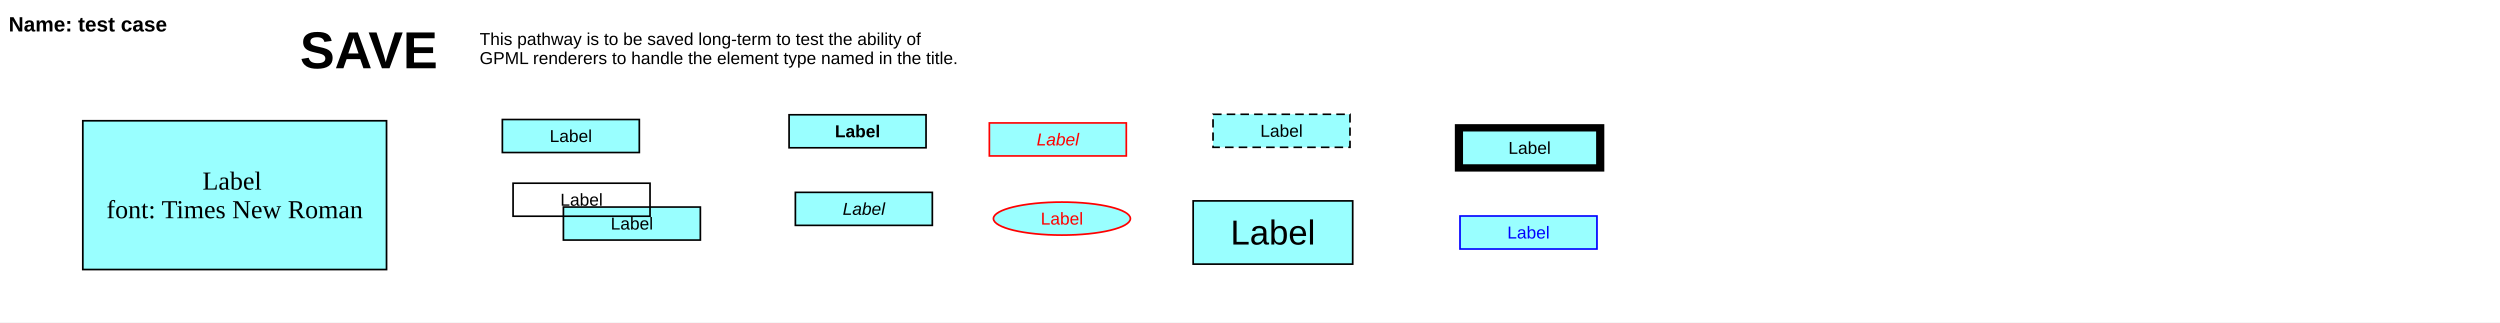
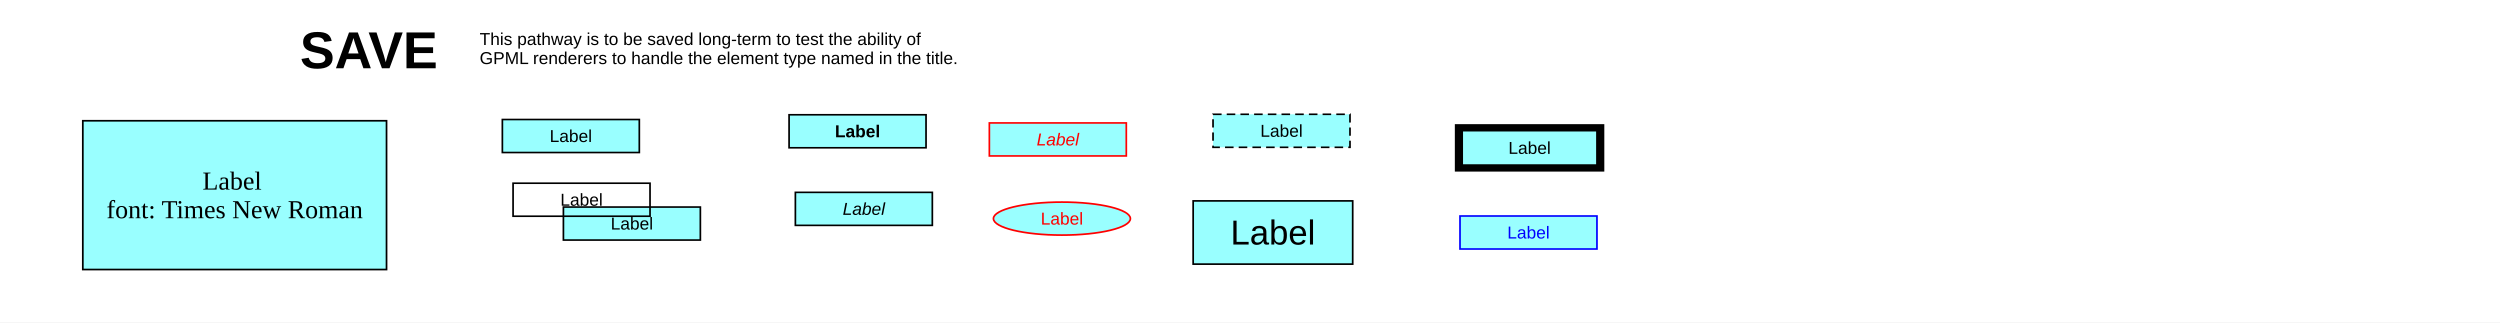
- <svg xmlns="http://www.w3.org/2000/svg" prefix="schema:http://schema.org/" id="hashsha2563f760a8c7bfe6827d0d4fc4216d35db4e790cf231f7cc61145b46febeaa03dce-svg" version="1.1" baseProfile="full" preserveAspectRatio="xMidYMid" class="Diagram" typeof="Diagram" viewBox="0 0 1442.302 185.994" data-reactroot="" data-reactid="1" data-react-checksum="-1140790066">
+ <svg xmlns="http://www.w3.org/2000/svg" prefix="schema:http://schema.org/" id="hashsha2563f760a8c7bfe6827d0d4fc4216d35db4e790cf231f7cc61145b46febeaa03dce-svg" version="1.1" baseProfile="full" preserveAspectRatio="xMidYMid" class="Diagram" typeof="Diagram" viewBox="0 0 1442.302 185.994" data-reactroot="" data-reactid="1" data-react-checksum="62978457">
  <style type="text/css" data-reactid="2">
				
- 					.Viewport .textContent {
+ 					.Viewport {
+   fill: none;
+ }
+ 
+ .Viewport .textContent {
  pointer-events: none;
  stroke-width: 0px;
}

- 					[object Object]
+ path.Edge {
+   fill: none;
+ }
+ 
+ 					.Viewport.Icon {
+   fill: white;
+ }
+ 
+ /* Hide the InfoBox */
+ .Viewport.textContent {
+   font-size: 0;
+ }
+ 
+ .textContent {
+   stroke: none;
+ }
+ 
+ .DataNode {
+   stroke-miterlimit: 1;
+   pointer-events: auto;
+ }
+ 
+ .DataNode:hover {
+   cursor: pointer;
+ }
+ 
+ /* TODO should this apply to things other than DataNodes? */
+ .DataNode.textContent {
+   pointer-events: none;
+ }
+ 
+ .DataNode.Highlighted {
+   opacity: 0.6;
+   stroke-width: 0px;
+ }
+ 
+ marker {
+   /* this is what should work per the spec
+   stroke-dasharray: none; */
+   /* but I need to add this to make it work in Safari */
+   stroke-dasharray: 9999999999999999999999999;
+ }
+ 
+ .Citation.Icon {
+   fill: none;
+   stroke-width: 0px;
+ }
+ 
+ .Citation.textContent {
+   text-align: center;
+   vertical-align: top;
+   font-size: 7px;
+   fill: #999999;
+   fill-opacity: 1;
+   stroke: none;
+ }
+ 
					
				
			</style>
  <defs data-reactid="3">
    <g id="filter-defs" data-reactid="4" />
    <g id="icon-defs-ArcPathVisioBraceEllipseEndoplasmicReticulumGolgiApparatusHexagonPathVisioMimDegradationMitochondriaOctagonPentagonPathVisioRectangleRoundedRectangleSarcoplasmicReticulumTriangleEquilateralEastTrianglePathVisionone" data-reactid="5">
      <symbol id="ArcPathVisio" overflow="visible" preserveAspectRatio="none" viewBox="0 0 100 100" class=" Icon ArcPathVisio" x="0" y="0">
        <path stroke="currentColor" vector-effect="non-scaling-stroke" d="m99.5,50c0,27.338 -22.162,49.5 -49.5,49.5s-49.5,-22.162 -49.5,-49.5" />
      </symbol>
      <symbol id="Brace" overflow="visible" preserveAspectRatio="none" viewBox="0 0 100 100" class=" Icon Brace" x="0" y="0">
        <path stroke="currentColor" vector-effect="non-scaling-stroke" d="m1.5,49.5c0,-16.167 8.167,-24.25 24.5,-24.25s24.5,-8.083 24.5,-24.25c0,16.167 8.167,24.25 24.5,24.25s24.5,8.083 24.5,24.25" />
      </symbol>
      <symbol id="Ellipse" overflow="visible" preserveAspectRatio="none" viewBox="0 0 50 50" class=" Icon Ellipse" x="0" y="0">
        <ellipse stroke="currentColor" vector-effect="non-scaling-stroke" cx="25" cy="25" rx="25" ry="25" />
      </symbol>
      <symbol id="EndoplasmicReticulum" overflow="visible" preserveAspectRatio="none" viewBox="0 0 100 100" class=" Icon EndoplasmicReticulum" x="0" y="0">
        <path stroke="currentColor" vector-effect="non-scaling-stroke" d="m73.528,56.61c-5.625,-18.607 23.515,-32.434 23.402,-45.066c-0.344,-4.861 -10.489,-8.897 -18.29,-5.334c-17.041,7.876 -15.649,29.305 -21.205,42.234c-0.357,3.61 -7.363,2.469 -7.75,-0.487c-5.851,-11.389 17.135,-24.487 5.961,-29.426c-19.635,-8.17 -28.752,21.153 -22.068,28.818c7.496,14.176 -2.179,24.407 -6.747,15.496c-2.442,-5.306 6.066,-11.084 -0.804,-16.177c-4.32,-2.8 -11.756,-0.646 -16.155,3.094c-12.891,10.738 4.73,40.981 20.965,36.146c4.698,-1.96 -3.236,-8.702 3.907,-9.6c7.298,-0.813 5.176,6.189 7.687,9.227c2.307,4.051 4.832,8.355 10.763,11.624c4.786,2.537 15.294,2.112 16.771,-1.958c2.032,-9.263 -26.111,-28.358 -10.689,-31.282c18.555,-2.715 4.749,23.846 24.31,29.694c9.502,2.028 15.639,-0.622 14.813,-4.033c-2.746,-11.263 -25.136,-22.68 -24.964,-33.15" />
      </symbol>
      <symbol id="GolgiApparatus" overflow="visible" preserveAspectRatio="none" viewBox="0 0 100 100" class=" Icon GolgiApparatus" x="0" y="0">
        <path vector-effect="non-scaling-stroke" stroke="currentColor" d="m58.467,27.713c-22.205,-29.901 37.31,-30.258 25.567,-4.823c-8.808,18.581 -17.066,58.135 -0.942,99.22c13.315,27.067 -41.748,27.761 -27.756,-1.47c11.346,-29.42 10.287,-80.336 3.13,-92.927z" />
        <path stroke="currentColor" vector-effect="non-scaling-stroke" d="m31.214,36.214c-10.792,-21.428 29.898,-19.848 18.408,0.671c-4.067,7.422 -5.783,61.573 1.161,75.029c8.529,18.597 -32.853,19.355 -20.5,-2.251c6.953,-17.359 10.474,-52.291 0.932,-73.449z" />
        <path stroke="currentColor" vector-effect="non-scaling-stroke" d="m29.804,52.161c1.584,11.475 2.723,16.737 -1.483,38.361c-3.732,12.989 -3.6,16.341 -11.732,19.413c-6.683,1.659 -11.865,-9.789 -4.793,-16.114c4.856,-5.623 6.141,-10.882 6.659,-22.955c-0.239,-9.521 0.815,-15.824 -5.367,-19.959c-7.624,-2.195 -6.088,-16.535 4.824,-13.864c5.849,1.027 10.282,8.562 11.893,15.117z" />
      </symbol>
      <symbol id="HexagonPathVisio" overflow="visible" preserveAspectRatio="none" viewBox="0 8 100 86" class=" Icon HexagonPathVisio" x="0" y="8">
        <g transform="scale(1, 0.85)">
          <path stroke="currentColor" vector-effect="non-scaling-stroke" d="m1.42,50.996l21.073,-42.139l56.192,0l21.067,42.139l-21.067,42.145l-56.192,0l-21.073,-42.145z" />
        </g>
      </symbol>
      <symbol id="MimDegradation" overflow="visible" preserveAspectRatio="none" viewBox="0 0 100 100" class=" Icon MimDegradation" x="0" y="0">
        <circle cx="50" cy="50" r="49" stroke="currentColor" vector-effect="non-scaling-stroke" />
        <line x1="1" y1="1" x2="100" y2="100" stroke="currentColor" stroke-width="1" vector-effect="non-scaling-stroke" />
      </symbol>
      <symbol id="Mitochondria" overflow="visible" preserveAspectRatio="none" viewBox="0 0 100 100" class=" Icon Mitochondria" x="0" y="0">
        <ellipse stroke="currentColor" cx="50" cy="50" rx="50" ry="50" />
        <path stroke="currentColor" vector-effect="non-scaling-stroke" d="m14.895,26.347c4.364,-0.742 3.828,17.036 8.183,16.184c8.273,0.031 2.982,-28.149 9.9,-28.337c6.968,-0.188 2.247,29.948 9.205,29.44c7.633,-0.56 0.507,-32.935 8.136,-33.623c7.699,-0.689 2.919,32.04 10.628,32.225c6.547,0.16 3.026,-27.643 9.561,-26.921c7.192,0.794 0.665,29.843 7.782,31.668c4.748,1.215 4.421,-18.258 9.204,-17.441c11.129,7.577 8.628,37.699 -2.18,44.645c-3.139,0.698 -3.966,-10.502 -7.113,-9.905c-5.59,1.059 -3.982,22.284 -9.603,21.799c-5.239,-0.457 -2.226,-21.636 -7.47,-21.73c-6.961,-0.117 -3.358,28.924 -10.316,28.495c-6.141,-0.375 -1.731,-24.95 -7.825,-26.192c-5.682,-1.157 -5.378,22.17 -11.027,20.681c-6.249,-1.645 -0.47,-26.674 -6.759,-27.866c-3.729,-0.706 -2.648,14.401 -6.404,14.545c-14.016,-5.939 -15.749,-39.708 -3.9,-47.667z">	</path>
      </symbol>
      <symbol id="Octagon" overflow="visible" preserveAspectRatio="none" viewBox="0 0 100 100" class=" Icon Octagon" x="0" y="0">
        <path stroke="currentColor" vector-effect="non-scaling-stroke" d="M0,25 L25,0 L75,0 L100,25 L100,75 L75,100 L25,100 L0,75 Z" />
      </symbol>
      <symbol id="PentagonPathVisio" overflow="visible" preserveAspectRatio="none" viewBox="0 0 100 100" class=" Icon PentagonPathVisio" x="0" y="0">
        <g transform="translate(8, 0) scale(0.95, 1)">
          <polygon stroke="currentColor" vector-effect="non-scaling-stroke" points="59.16,99.613 95,50.283 59.16,0.953 1.169,19.796 1.169,80.771 " />
        </g>
      </symbol>
      <symbol id="Rectangle" overflow="visible" preserveAspectRatio="none" viewBox="0 0 100 100" class=" Icon Rectangle" x="0" y="0">
        <rect x="0" y="0" width="100" height="100" stroke="currentColor" vector-effect="non-scaling-stroke" />
      </symbol>
      <symbol id="RoundedRectangle" overflow="visible" preserveAspectRatio="none" viewBox="0 0 100 100" class=" Icon RoundedRectangle" x="0" y="0">
        <rect stroke="currentColor" x="0" y="0" rx="15" ry="15" vector-effect="non-scaling-stroke" width="100" height="100" />
      </symbol>
      <symbol id="SarcoplasmicReticulum" overflow="visible" preserveAspectRatio="none" viewBox="0 0 100 100" class=" Icon SarcoplasmicReticulum" x="0" y="0">
        <path vector-effect="non-scaling-stroke" d="m46.602,1.407c-32.372,1.341 -36.32,22.77 -26.503,38.128c9.318,18.343 -18.766,30.15 2.57,49.378c16.821,13.116 46.332,6.105 52.126,-8.568c5.899,-15.248 -10.951,-26.027 -3.293,-40.961c10.853,-19.884 -0.776,-38.13 -24.9,-37.976z" />
      </symbol>
      <symbol id="TriangleEquilateralEast" overflow="visible" preserveAspectRatio="none" viewBox="0 0 50 50" class=" Icon TriangleEquilateralEast" x="0" y="0">
        <polygon stroke="currentColor" vector-effect="non-scaling-stroke" points="0,50 50,25 0,0" />
      </symbol>
      <symbol id="TrianglePathVisio" overflow="visible" preserveAspectRatio="none" viewBox="0 0 50 50" class=" Icon TrianglePathVisio" x="0" y="0">
        <polygon stroke="currentColor" vector-effect="non-scaling-stroke" points="14.5,3.3 14.5,46.7 61,25 " />
      </symbol>
      <symbol id="none" viewBox="0 0 100 100" preserveAspectRatio="none" class=" Icon none" x="0" y="0">
        <rect id="none" x="0" y="0" width="0" height="0" stroke="none" fill="none" stroke-width="0" />
      </symbol>
    </g>
    <g id="marker-defs" data-reactid="6" />
  </defs>
  <g id="hash://sha256/3f760a8c7bfe6827d0d4fc4216d35db4e790cf231f7cc61145b46febeaa03dce" class="Pathway Viewport" about="hash://sha256/3f760a8c7bfe6827d0d4fc4216d35db4e790cf231f7cc61145b46febeaa03dce" color="black" name="Name: test case" typeof="Pathway" data-reactid="7">
    <g class="Pathway Viewport Node" data-reactid="8">
      <rect class="Pathway Viewport Node Icon" height="185.994px" id="hash://sha256/3f760a8c7bfe6827d0d4fc4216d35db4e790cf231f7cc61145b46febeaa03dce-icon" width="1442.302px" x="0" y="0" transform="matrix(1, 0, 0, 1, 0, 0)" fill="white" fill-opacity="1" data-reactid="9" />
      <g id="a14a0" class="Label SingleFreeNode" about="a14a0" color="#000000" name="Label font:  Times New Roman" transform="translate(47.2798,69.1757)" typeof="Label SingleFreeNode" data-reactid="10">
        <g class="Label SingleFreeNode Node" data-reactid="11">
          <rect class="Label SingleFreeNode Node Icon" height="86.818px" id="a14a0-icon" width="176.215px" x="0" y="0" transform="matrix(0.9943571, 0, 0, 0.9886128, 0.4971786, 0.4943064)" fill="#99ffff" fill-opacity="1" stroke="#000000" stroke-width="1" data-reactid="12" />
        </g>
        <g id="a14a0-text" class="Label SingleFreeNode textContent" data-reactid="13">
          <defs data-reactid="14">
            <clipPath id="a14a0-text-text-clipPath" data-reactid="15">
              <rect x="-88.107" y="-43.409" width="176.215" height="86.818" data-reactid="16" />
            </clipPath>
          </defs>
          <text class="Label SingleFreeNode textContent" clip-path="url(#a14a0-text-text-clipPath)" dominant-baseline="central" fill="#000000" font-family="Times New Roman" font-style="normal" font-weight="normal" overflow="hidden" text-anchor="middle" transform="translate(88.10726,43.40898)" data-reactid="17">
            <tspan class="Label SingleFreeNode textContent" direction="ltr" font-size="15px" x="0" y="-8.25" data-reactid="18">Label</tspan>
            <tspan class="Label SingleFreeNode textContent" direction="ltr" font-size="15px" x="0" y="8.25" data-reactid="19">font:  Times New Roman</tspan>
          </text>
        </g>
      </g>
      <g id="bd539" class="Label SingleFreeNode" about="bd539" color="#000000" name="Label" transform="translate(289.33,68.47029)" typeof="Label SingleFreeNode" data-reactid="20">
        <g class="Label SingleFreeNode Node" data-reactid="21">
          <rect class="Label SingleFreeNode Node Icon" height="20px" id="bd539-icon" width="80px" x="0" y="0" transform="matrix(0.9876543, 0, 0, 0.952381, 0.4938272, 0.4761905)" fill="#99ffff" fill-opacity="1" stroke="#000000" stroke-width="1" data-reactid="22" />
        </g>
        <g id="bd539-text" class="Label SingleFreeNode textContent" data-reactid="23">
          <defs data-reactid="24">
            <clipPath id="bd539-text-text-clipPath" data-reactid="25">
              <rect x="-40" y="-10" width="80" height="20" data-reactid="26" />
            </clipPath>
          </defs>
          <text class="Label SingleFreeNode textContent" clip-path="url(#bd539-text-text-clipPath)" dominant-baseline="central" fill="#000000" font-family="Arial" font-style="normal" font-weight="normal" overflow="hidden" text-anchor="middle" transform="translate(40,10)" data-reactid="27">
            <tspan class="Label SingleFreeNode textContent" direction="ltr" font-size="10px" x="0" y="0" data-reactid="28">Label</tspan>
          </text>
        </g>
      </g>
      <g id="f4e58" class="Label SingleFreeNode" about="f4e58" color="#000000" name="Label" transform="translate(324.5465,118.9734)" typeof="Label SingleFreeNode" data-reactid="29">
        <g class="Label SingleFreeNode Node" data-reactid="30">
          <rect class="Label SingleFreeNode Node Icon" height="20px" id="f4e58-icon" width="80px" x="0" y="0" transform="matrix(0.9876543, 0, 0, 0.952381, 0.4938272, 0.4761905)" fill="#99ffff" fill-opacity="1" stroke="#000000" stroke-width="1" data-reactid="31" />
        </g>
        <g id="f4e58-text" class="Label SingleFreeNode textContent" data-reactid="32">
          <defs data-reactid="33">
            <clipPath id="f4e58-text-text-clipPath" data-reactid="34">
              <rect x="-40" y="-10" width="80" height="20" data-reactid="35" />
            </clipPath>
          </defs>
          <text class="Label SingleFreeNode textContent" clip-path="url(#f4e58-text-text-clipPath)" dominant-baseline="central" fill="#000000" font-family="Arial" font-style="normal" font-weight="normal" overflow="hidden" text-anchor="middle" transform="translate(40,10)" data-reactid="36">
            <tspan class="Label SingleFreeNode textContent" direction="ltr" font-size="10px" x="0" y="0" data-reactid="37">Label</tspan>
          </text>
        </g>
      </g>
      <g id="ac5bb" class="Label SingleFreeNode" about="ac5bb" color="#000000" name="Label" transform="translate(295.5084,105.2219)" typeof="Label SingleFreeNode" data-reactid="38">
        <g class="Label SingleFreeNode Node" data-reactid="39">
          <rect class="Label SingleFreeNode Node Icon" height="20px" id="ac5bb-icon" width="80px" x="0" y="0" transform="matrix(0.9876543, 0, 0, 0.952381, 0.4938272, 0.4761905)" fill="transparent" fill-opacity="1" stroke="#000000" stroke-width="1" data-reactid="40" />
        </g>
        <g id="ac5bb-text" class="Label SingleFreeNode textContent" data-reactid="41">
          <defs data-reactid="42">
            <clipPath id="ac5bb-text-text-clipPath" data-reactid="43">
              <rect x="-40" y="-10" width="80" height="20" data-reactid="44" />
            </clipPath>
          </defs>
          <text class="Label SingleFreeNode textContent" clip-path="url(#ac5bb-text-text-clipPath)" dominant-baseline="central" fill="#000000" font-family="Arial" font-style="normal" font-weight="normal" overflow="hidden" text-anchor="middle" transform="translate(40,10)" data-reactid="45">
            <tspan class="Label SingleFreeNode textContent" direction="ltr" font-size="10px" x="0" y="0" data-reactid="46">Label</tspan>
          </text>
        </g>
      </g>
      <g id="f3bc5" class="Label SingleFreeNode" about="f3bc5" color="#000000" name="Label" transform="translate(454.7441,65.73143)" typeof="Label SingleFreeNode" data-reactid="47">
        <g class="Label SingleFreeNode Node" data-reactid="48">
          <rect class="Label SingleFreeNode Node Icon" height="20px" id="f3bc5-icon" width="80px" x="0" y="0" transform="matrix(0.9876543, 0, 0, 0.952381, 0.4938272, 0.4761905)" fill="#99ffff" fill-opacity="1" stroke="#000000" stroke-width="1" data-reactid="49" />
        </g>
        <g id="f3bc5-text" class="Label SingleFreeNode textContent" data-reactid="50">
          <defs data-reactid="51">
            <clipPath id="f3bc5-text-text-clipPath" data-reactid="52">
              <rect x="-40" y="-10" width="80" height="20" data-reactid="53" />
            </clipPath>
          </defs>
          <text class="Label SingleFreeNode textContent" clip-path="url(#f3bc5-text-text-clipPath)" dominant-baseline="central" fill="#000000" font-family="Arial" font-style="normal" font-weight="bold" overflow="hidden" text-anchor="middle" transform="translate(40,10)" data-reactid="54">
            <tspan class="Label SingleFreeNode textContent" direction="ltr" font-size="10px" x="0" y="0" data-reactid="55">Label</tspan>
          </text>
        </g>
      </g>
      <g id="a2cca" class="Label SingleFreeNode" about="a2cca" color="#000000" name="Label" transform="translate(458.3746,110.4958)" typeof="Label SingleFreeNode" data-reactid="56">
        <g class="Label SingleFreeNode Node" data-reactid="57">
          <rect class="Label SingleFreeNode Node Icon" height="20px" id="a2cca-icon" width="80px" x="0" y="0" transform="matrix(0.9876543, 0, 0, 0.952381, 0.4938272, 0.4761905)" fill="#99ffff" fill-opacity="1" stroke="#000000" stroke-width="1" data-reactid="58" />
        </g>
        <g id="a2cca-text" class="Label SingleFreeNode textContent" data-reactid="59">
          <defs data-reactid="60">
            <clipPath id="a2cca-text-text-clipPath" data-reactid="61">
              <rect x="-40" y="-10" width="80" height="20" data-reactid="62" />
            </clipPath>
          </defs>
          <text class="Label SingleFreeNode textContent" clip-path="url(#a2cca-text-text-clipPath)" dominant-baseline="central" fill="#000000" font-family="Arial" font-style="italic" font-weight="normal" overflow="hidden" text-anchor="middle" transform="translate(40,10)" data-reactid="63">
            <tspan class="Label SingleFreeNode textContent" direction="ltr" font-size="10px" x="0" y="0" data-reactid="64">Label</tspan>
          </text>
        </g>
      </g>
      <g id="fb9a8" class="Label SingleFreeNode" about="fb9a8" color="#ff0000" name="Label" transform="translate(570.2855,70.44481)" typeof="Label SingleFreeNode" data-reactid="65">
        <g class="Label SingleFreeNode Node" data-reactid="66">
          <rect class="Label SingleFreeNode Node Icon" height="20px" id="fb9a8-icon" width="80px" x="0" y="0" transform="matrix(0.9876543, 0, 0, 0.952381, 0.4938272, 0.4761905)" fill="#99ffff" fill-opacity="1" stroke="#ff0000" stroke-width="1" data-reactid="67" />
        </g>
        <g id="fb9a8-text" class="Label SingleFreeNode textContent" data-reactid="68">
          <defs data-reactid="69">
            <clipPath id="fb9a8-text-text-clipPath" data-reactid="70">
              <rect x="-40" y="-10" width="80" height="20" data-reactid="71" />
            </clipPath>
          </defs>
          <text class="Label SingleFreeNode textContent" clip-path="url(#fb9a8-text-text-clipPath)" dominant-baseline="central" fill="#ff0000" font-family="Arial" font-style="italic" font-weight="normal" overflow="hidden" text-anchor="middle" transform="translate(40,10)" data-reactid="72">
            <tspan class="Label SingleFreeNode textContent" direction="ltr" font-size="10px" x="0" y="0" data-reactid="73">Label</tspan>
          </text>
        </g>
      </g>
      <g id="dab04" class="Label SingleFreeNode" about="dab04" color="#ff0000" name="Label" transform="translate(572.6421,116.1136)" typeof="Label SingleFreeNode" data-reactid="74">
        <g class="Label SingleFreeNode Node" data-reactid="75">
          <use class="Label SingleFreeNode Node Icon" height="20px" id="dab04-icon" width="80px" x="0" y="0" href="#Ellipse" transform="matrix(0.9876543, 0, 0, 0.952381, 0.4938272, 0.4761905)" fill="#99ffff" fill-opacity="1" stroke="#ff0000" stroke-width="1" data-reactid="76" />
        </g>
        <g id="dab04-text" class="Label SingleFreeNode textContent" data-reactid="77">
          <defs data-reactid="78">
            <clipPath id="dab04-text-text-clipPath" data-reactid="79">
              <rect x="-40" y="-10" width="80" height="20" data-reactid="80" />
            </clipPath>
          </defs>
          <text class="Label SingleFreeNode textContent" clip-path="url(#dab04-text-text-clipPath)" dominant-baseline="central" fill="#ff0000" font-family="Arial" font-style="normal" font-weight="normal" overflow="hidden" text-anchor="middle" transform="translate(40,10)" data-reactid="81">
            <tspan class="Label SingleFreeNode textContent" direction="ltr" font-size="10px" x="0" y="0" data-reactid="82">Label</tspan>
          </text>
        </g>
      </g>
      <g id="fcadd" class="Label SingleFreeNode" about="fcadd" color="#000000" name="Label" transform="translate(687.8651,115.413)" typeof="Label SingleFreeNode" data-reactid="83">
        <g class="Label SingleFreeNode Node" data-reactid="84">
          <rect class="Label SingleFreeNode Node Icon" height="37.453px" id="fcadd-icon" width="93.027px" x="0" y="0" transform="matrix(0.9893647, 0, 0, 0.9739944, 0.4946824, 0.4869972)" fill="#99ffff" fill-opacity="1" stroke="#000000" stroke-width="1" data-reactid="85" />
        </g>
        <g id="fcadd-text" class="Label SingleFreeNode textContent" data-reactid="86">
          <defs data-reactid="87">
            <clipPath id="fcadd-text-text-clipPath" data-reactid="88">
              <rect x="-46.513" y="-18.727" width="93.027" height="37.453" data-reactid="89" />
            </clipPath>
          </defs>
          <text class="Label SingleFreeNode textContent" clip-path="url(#fcadd-text-text-clipPath)" dominant-baseline="central" fill="#000000" font-family="Arial" font-style="normal" font-weight="normal" overflow="hidden" text-anchor="middle" transform="translate(46.51332,18.72664)" data-reactid="90">
            <tspan class="Label SingleFreeNode textContent" direction="ltr" font-size="20px" x="0" y="0" data-reactid="91">Label</tspan>
          </text>
        </g>
      </g>
      <g id="ff6ef" class="Label SingleFreeNode" about="ff6ef" color="#000000" name="Label" transform="translate(839.3268,71.62921)" typeof="Label SingleFreeNode" data-reactid="92">
        <g class="Label SingleFreeNode Node" data-reactid="93">
          <rect class="Label SingleFreeNode Node Icon" height="27.364px" id="ff6ef-icon" width="86.235px" x="0" y="0" transform="matrix(0.9451965, 0, 0, 0.845505, 2.362991, 2.113763)" fill="#99ffff" fill-opacity="1" stroke="#000000" stroke-width="5" data-reactid="94" />
        </g>
        <g id="ff6ef-text" class="Label SingleFreeNode textContent" data-reactid="95">
          <defs data-reactid="96">
            <clipPath id="ff6ef-text-text-clipPath" data-reactid="97">
              <rect x="-43.117" y="-13.682" width="86.235" height="27.364" data-reactid="98" />
            </clipPath>
          </defs>
          <text class="Label SingleFreeNode textContent" clip-path="url(#ff6ef-text-text-clipPath)" dominant-baseline="central" fill="#000000" font-family="Arial" font-style="normal" font-weight="normal" overflow="hidden" text-anchor="middle" transform="translate(43.11749,13.68175)" data-reactid="99">
            <tspan class="Label SingleFreeNode textContent" direction="ltr" font-size="10px" x="0" y="0" data-reactid="100">Label</tspan>
          </text>
        </g>
      </g>
      <g id="da678" class="Label SingleFreeNode" about="da678" color="#0000ff" name="Label" transform="translate(841.8141,124.1391)" typeof="Label SingleFreeNode" data-reactid="101">
        <g class="Label SingleFreeNode Node" data-reactid="102">
          <rect class="Label SingleFreeNode Node Icon" height="20px" id="da678-icon" width="80px" x="0" y="0" transform="matrix(0.9876543, 0, 0, 0.952381, 0.4938272, 0.4761905)" fill="#99ffff" fill-opacity="1" stroke="#0000ff" stroke-width="1" data-reactid="103" />
        </g>
        <g id="da678-text" class="Label SingleFreeNode textContent" data-reactid="104">
          <defs data-reactid="105">
            <clipPath id="da678-text-text-clipPath" data-reactid="106">
              <rect x="-40" y="-10" width="80" height="20" data-reactid="107" />
            </clipPath>
          </defs>
          <text class="Label SingleFreeNode textContent" clip-path="url(#da678-text-text-clipPath)" dominant-baseline="central" fill="#0000ff" font-family="Arial" font-style="normal" font-weight="normal" overflow="hidden" text-anchor="middle" transform="translate(40,10)" data-reactid="108">
            <tspan class="Label SingleFreeNode textContent" direction="ltr" font-size="10px" x="0" y="0" data-reactid="109">Label</tspan>
          </text>
        </g>
      </g>
      <g id="f83ef" class="Label SingleFreeNode" about="f83ef" color="#000000" name="Label" transform="translate(699.33,65.46215)" typeof="Label SingleFreeNode" data-reactid="110">
        <g class="Label SingleFreeNode Node" data-reactid="111">
          <rect class="Label SingleFreeNode Node Icon" height="20px" id="f83ef-icon" stroke-dasharray="5,3" width="80px" x="0" y="0" transform="matrix(0.9876543, 0, 0, 0.952381, 0.4938272, 0.4761905)" fill="#99ffff" fill-opacity="1" stroke="#000000" stroke-width="1" data-reactid="112" />
        </g>
        <g id="f83ef-text" class="Label SingleFreeNode textContent" data-reactid="113">
          <defs data-reactid="114">
            <clipPath id="f83ef-text-text-clipPath" data-reactid="115">
              <rect x="-40" y="-10" width="80" height="20" data-reactid="116" />
            </clipPath>
          </defs>
          <text class="Label SingleFreeNode textContent" clip-path="url(#f83ef-text-text-clipPath)" dominant-baseline="central" fill="#000000" font-family="Arial" font-style="normal" font-weight="normal" overflow="hidden" text-anchor="middle" transform="translate(40,10)" data-reactid="117">
            <tspan class="Label SingleFreeNode textContent" direction="ltr" font-size="10px" x="0" y="0" data-reactid="118">Label</tspan>
          </text>
        </g>
      </g>
      <g id="e7b2b" class="Label SingleFreeNode" about="e7b2b" color="#000000" name="SAVE" transform="translate(164.8152,14.995)" typeof="Label SingleFreeNode" data-reactid="119">
        <g class="Label SingleFreeNode Node" data-reactid="120">
          <use class="Label SingleFreeNode Node Icon" height="27.982" id="e7b2b-icon" width="95.944" x="164.815" y="14.995" href="#none" data-reactid="121" />
        </g>
        <g id="e7b2b-text" class="Label SingleFreeNode textContent" data-reactid="122">
          <defs data-reactid="123">
            <clipPath id="e7b2b-text-text-clipPath" data-reactid="124">
              <rect x="-47.972" y="-13.991" width="95.944" height="27.982" data-reactid="125" />
            </clipPath>
          </defs>
          <text class="Label SingleFreeNode textContent" clip-path="url(#e7b2b-text-text-clipPath)" dominant-baseline="central" fill="#000000" font-family="Arial" font-style="normal" font-weight="bold" overflow="hidden" text-anchor="middle" transform="translate(47.97203,13.99101)" data-reactid="126">
            <tspan class="Label SingleFreeNode textContent" direction="ltr" font-size="30px" x="0" y="0" data-reactid="127">SAVE</tspan>
          </text>
        </g>
      </g>
      <g id="cbd2a" class="Label SingleFreeNode" about="cbd2a" color="#000000" name="This pathway is to be saved long-term to test the ability of GPML renderers to handle the element type named in the title." transform="translate(268.7113,9.000999)" typeof="Label SingleFreeNode" data-reactid="128">
        <g class="Label SingleFreeNode Node" data-reactid="129">
          <use class="Label SingleFreeNode Node Icon" height="32.977" id="cbd2a-icon" width="290.749" x="268.711" y="9.001" href="#none" data-reactid="130" />
        </g>
        <g id="cbd2a-text" class="Label SingleFreeNode textContent" data-reactid="131">
          <defs data-reactid="132">
            <clipPath id="cbd2a-text-text-clipPath" data-reactid="133">
              <rect x="-8" y="-19" width="290.749" height="32.977" data-reactid="134" />
            </clipPath>
          </defs>
          <text class="Label SingleFreeNode textContent" clip-path="url(#cbd2a-text-text-clipPath)" dominant-baseline="central" fill="#000000" font-family="Arial" font-style="normal" font-weight="normal" overflow="hidden" text-anchor="start" transform="translate(8,19)" data-reactid="135">
            <tspan class="Label SingleFreeNode textContent" direction="ltr" font-size="10px" x="0" y="-5.5" data-reactid="136">This pathway is to be saved long-term to test the ability of</tspan>
            <tspan class="Label SingleFreeNode textContent" direction="ltr" font-size="10px" x="0" y="5.5" data-reactid="137">GPML renderers to handle the element type named in the title.</tspan>
          </text>
        </g>
      </g>
    </g>
    <g id="hash://sha256/3f760a8c7bfe6827d0d4fc4216d35db4e790cf231f7cc61145b46febeaa03dce-text" class="Pathway Viewport textContent" data-reactid="138">
      <defs data-reactid="139">
        <clipPath id="hash://sha256/3f760a8c7bfe6827d0d4fc4216d35db4e790cf231f7cc61145b46febeaa03dce-text-text-clipPath" data-reactid="140">
          <rect x="-5" y="-14" width="1442.302" height="185.994" data-reactid="141" />
        </clipPath>
      </defs>
      <text class="Pathway Viewport textContent" dominant-baseline="central" fill="black" font-family="arial" font-style="normal" font-weight="bold" overflow="visible" text-anchor="start" transform="translate(5,14)" data-reactid="142">
        <tspan class="Pathway Viewport textContent" direction="ltr" font-size="12px" x="0" y="0" data-reactid="143">Name: test case</tspan>
      </text>
    </g>
  </g>
</svg>
